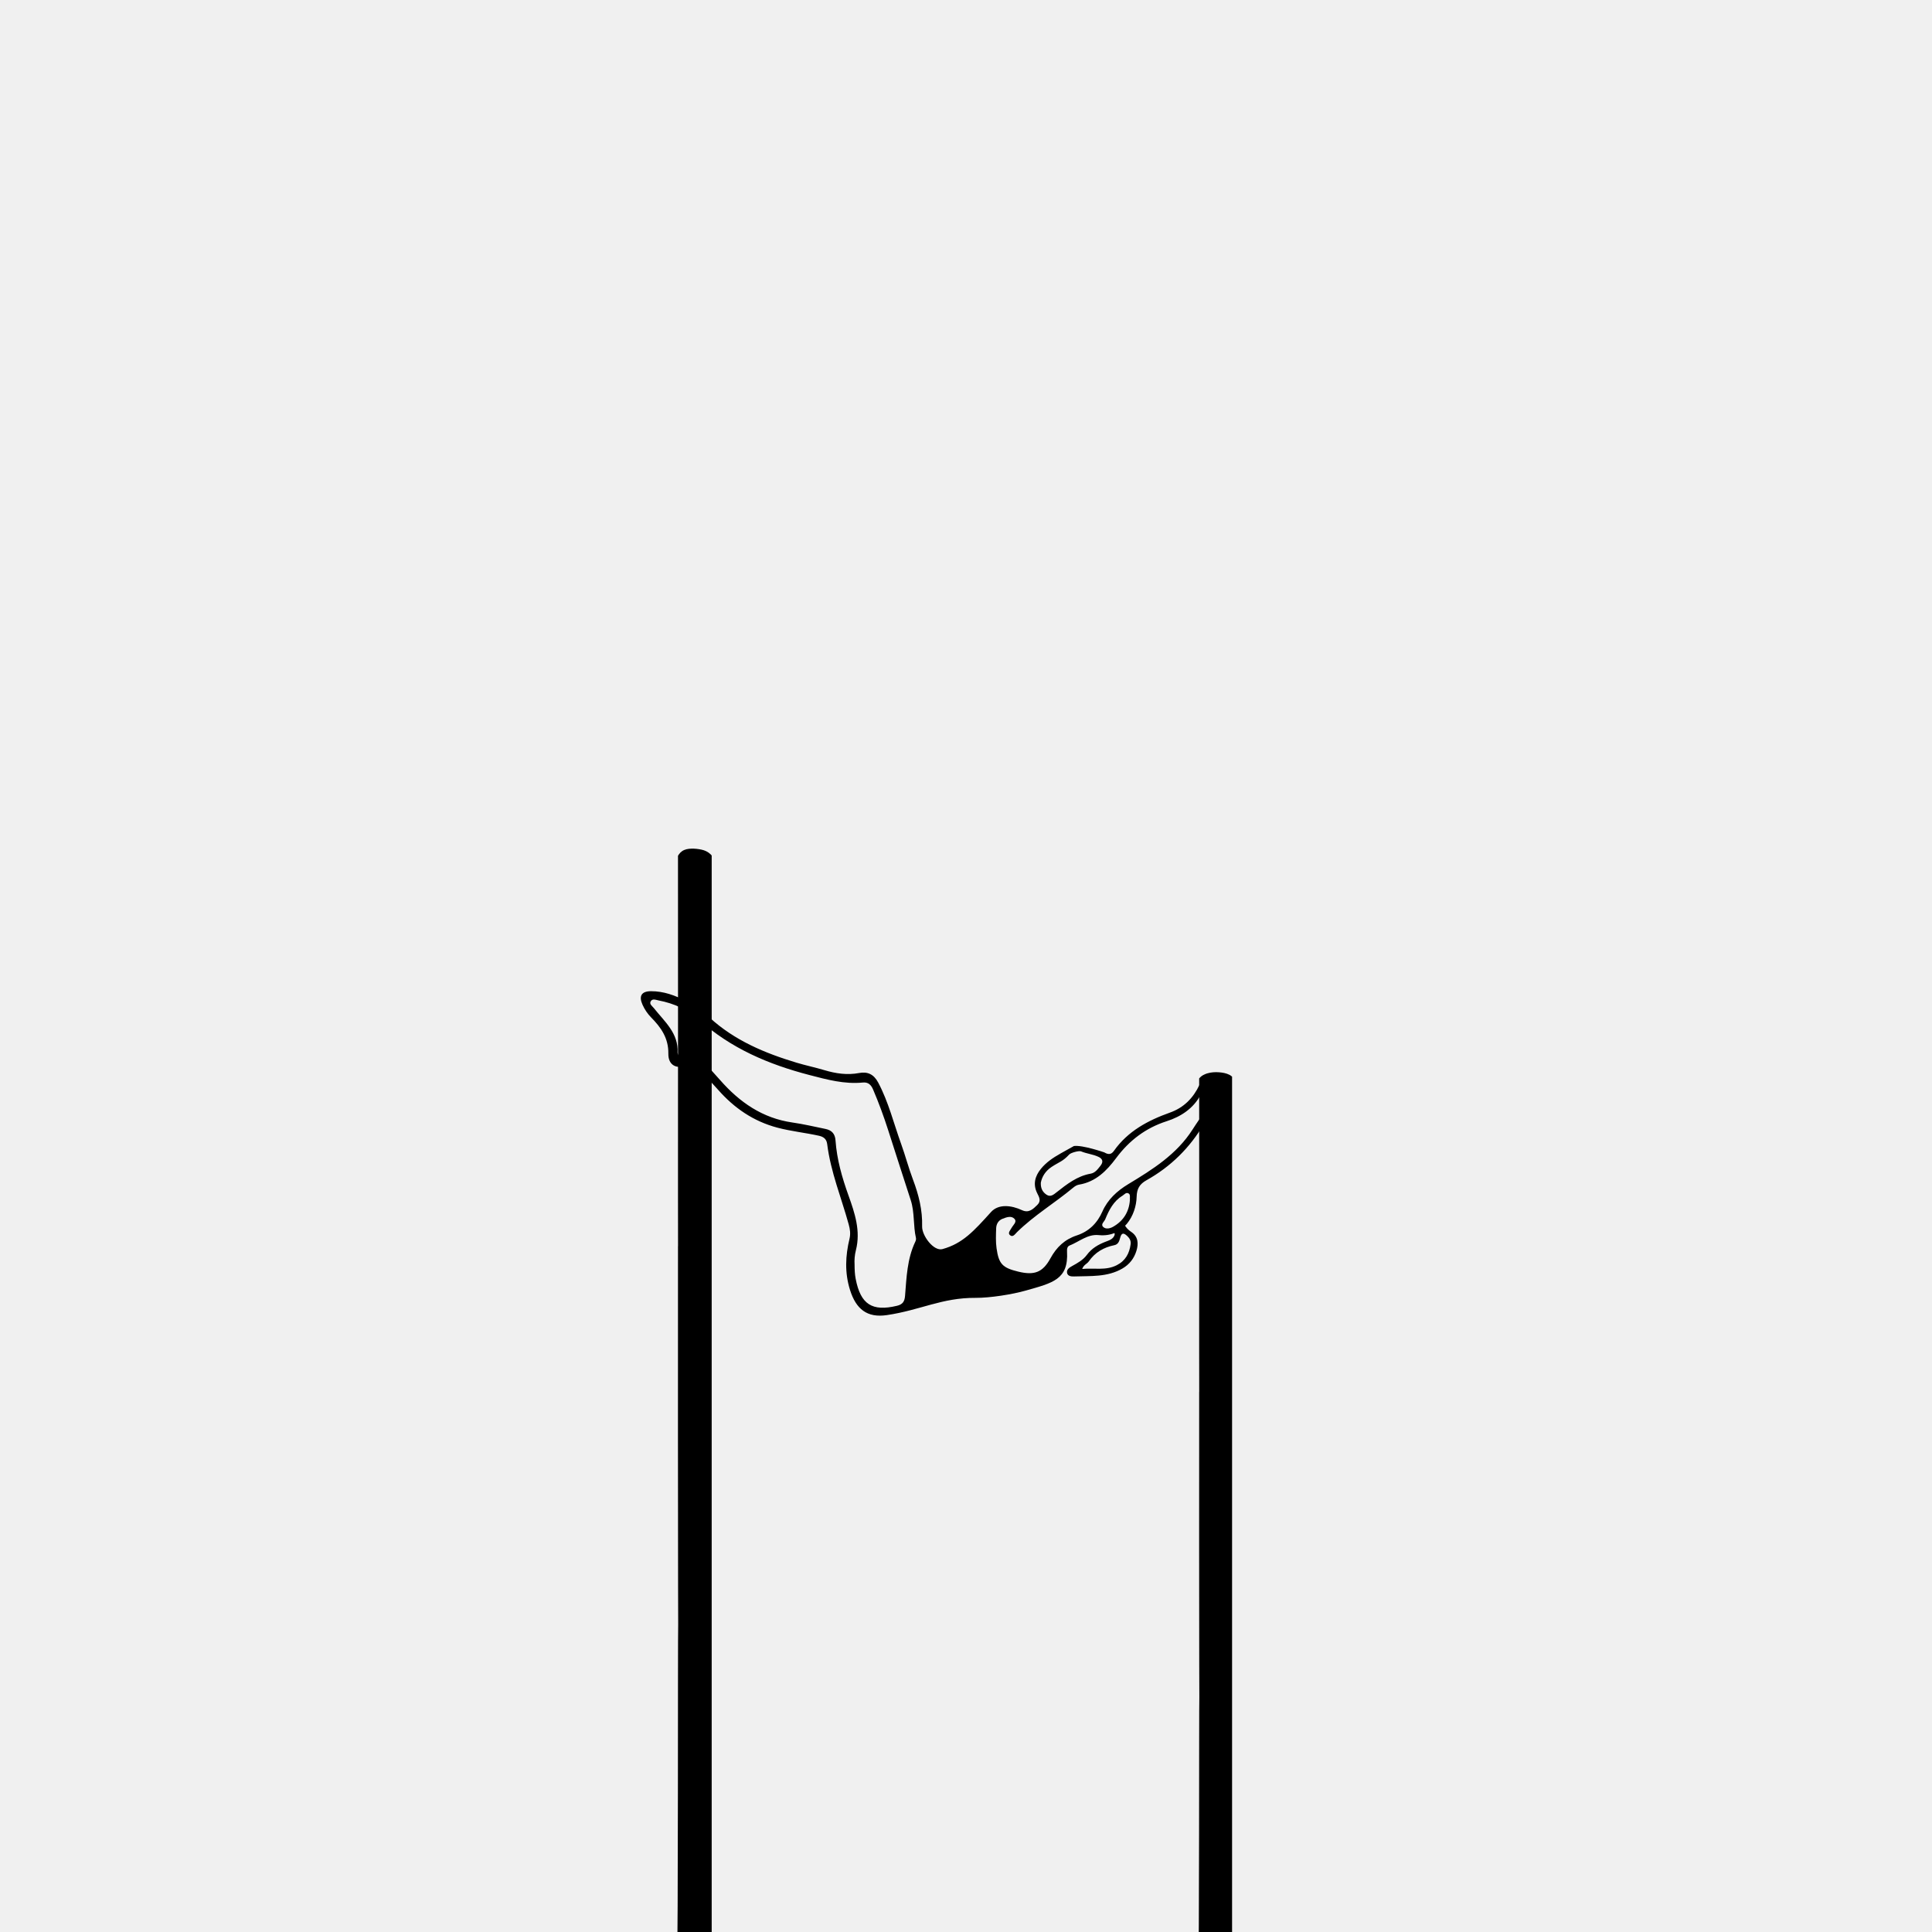
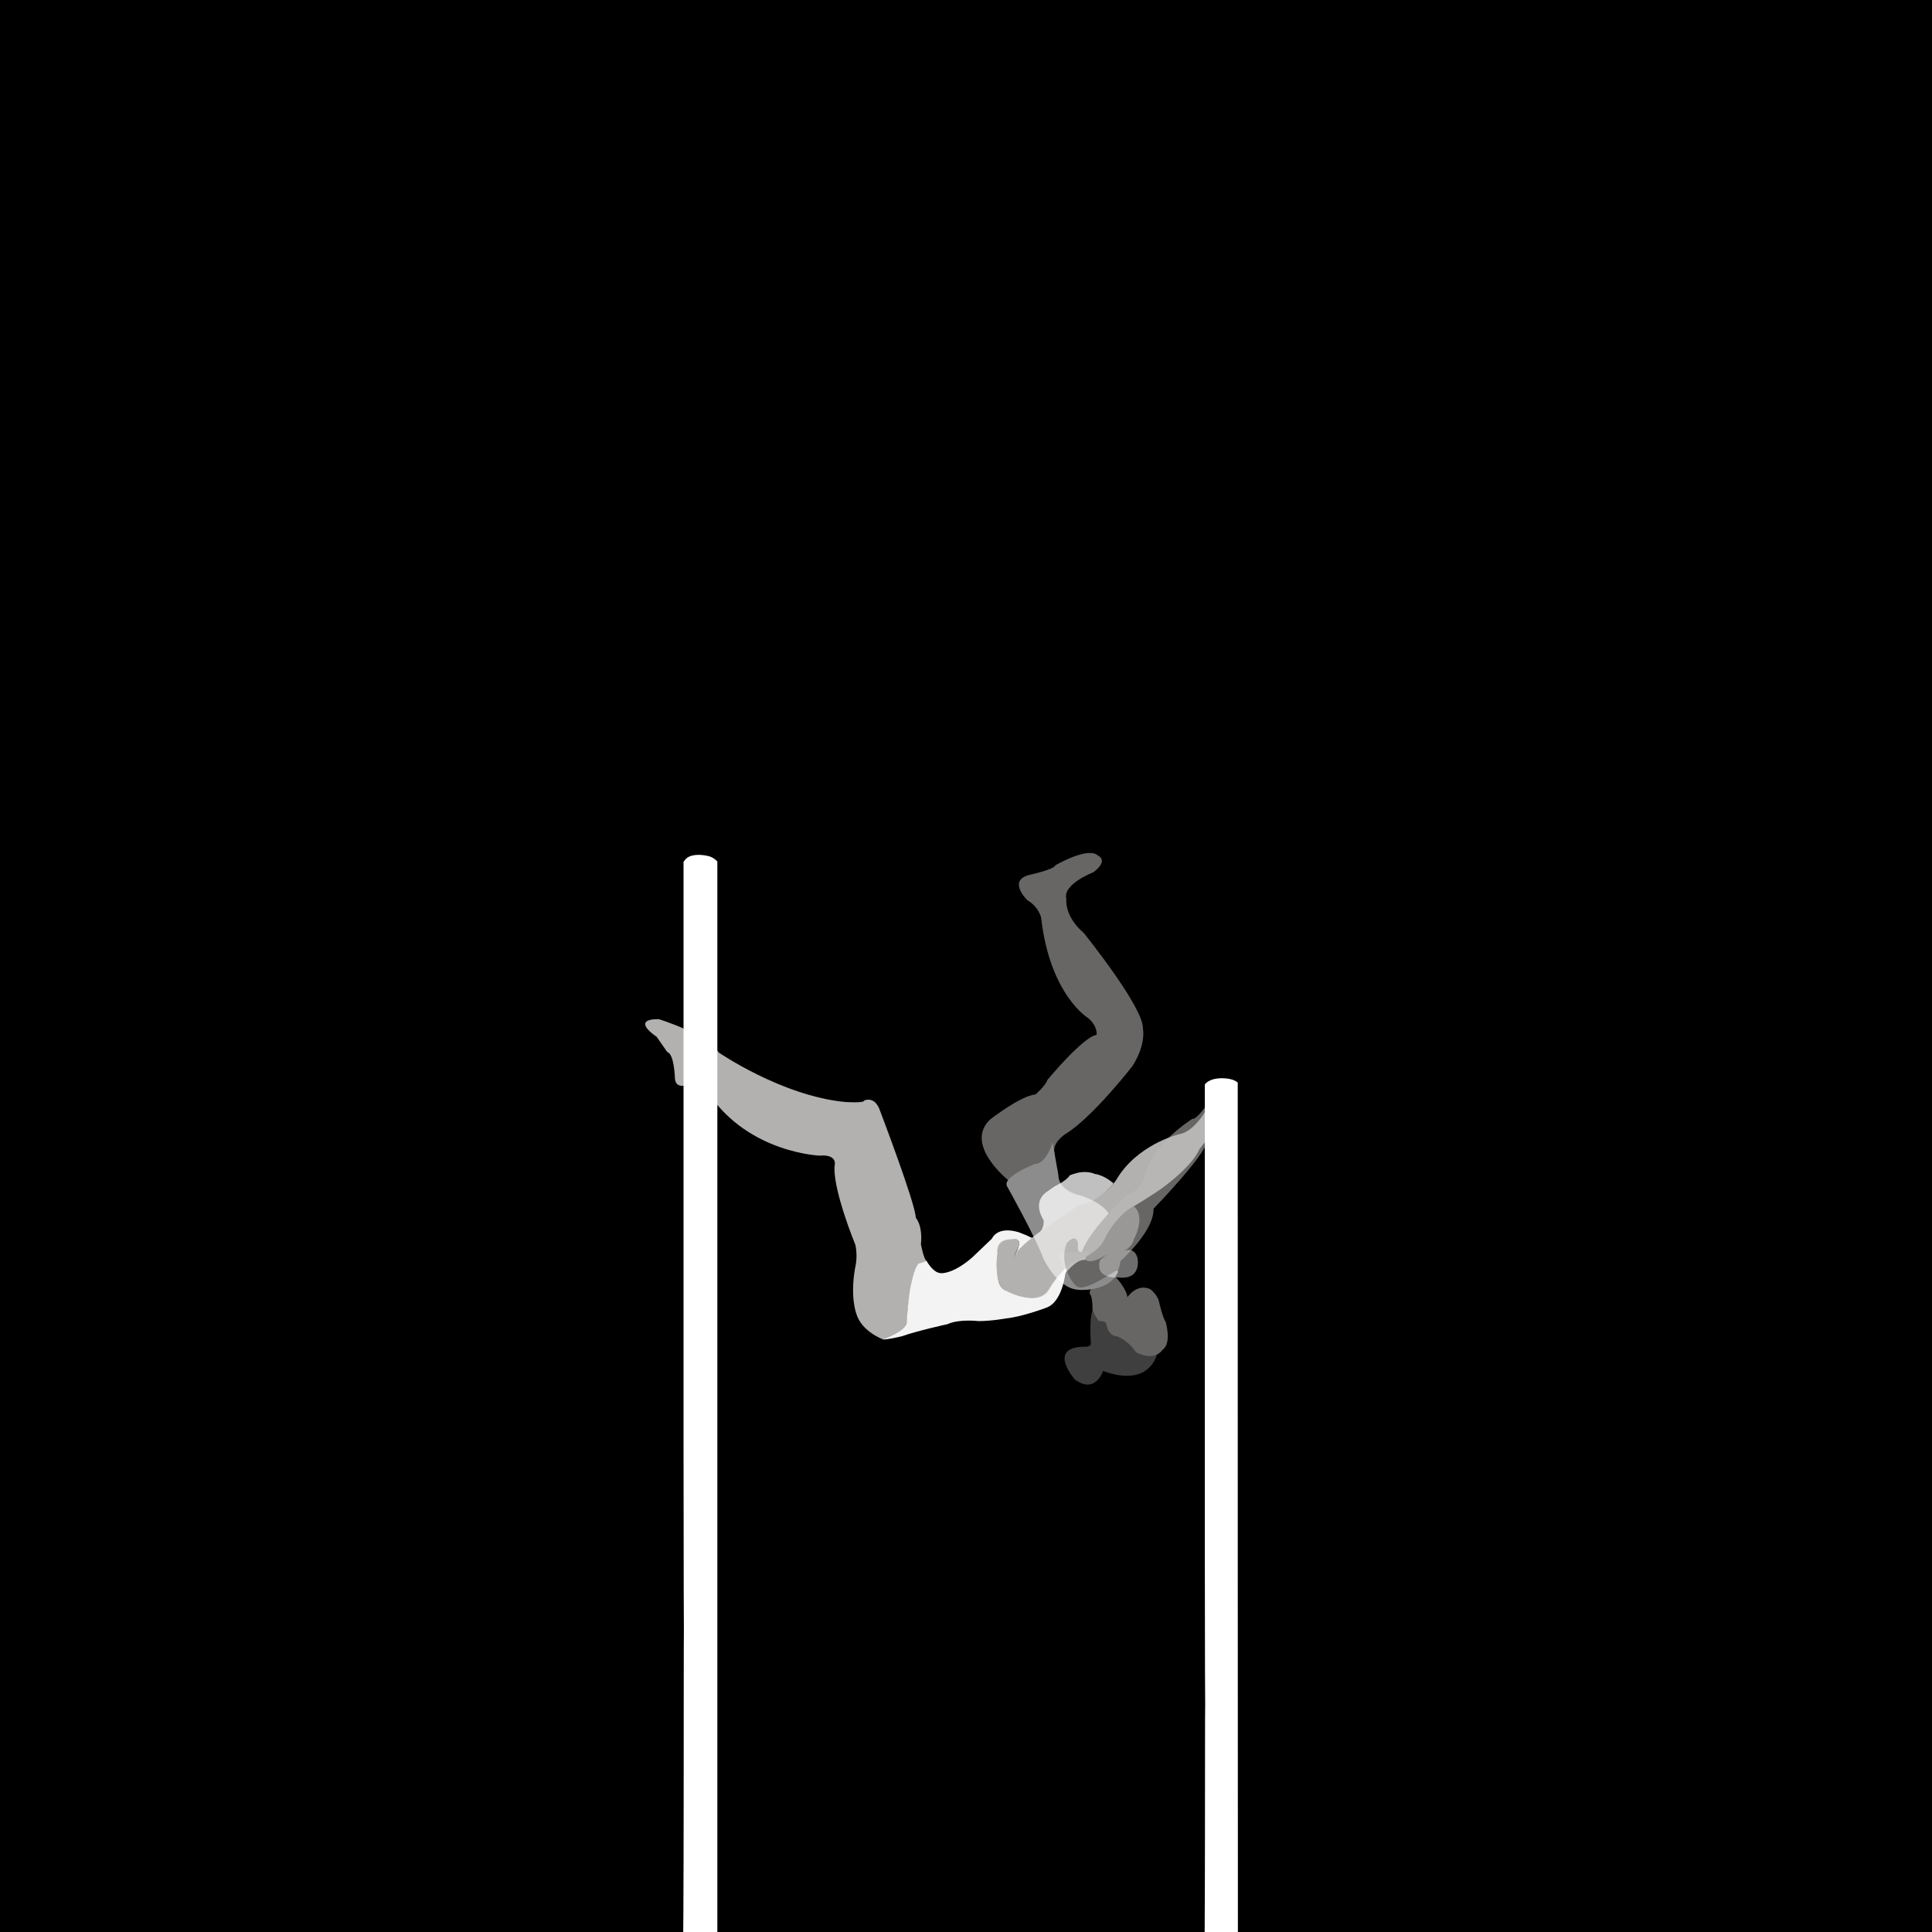
- <svg xmlns="http://www.w3.org/2000/svg" viewBox="0 0 1080 1080">
-   <g id="Layer_1" data-name="Layer 1">
-     <g>
-       <path d="m592.73,644.89c-4.09,2.3-7.89,4.84-10.86,8.5-3.38,4.16-4.54,8.74-2.01,13.73,1.13,2.24,2.24,4.25-.01,6.46-2.42,2.36-4.75,4.68-8.57,2.9-5.93-2.76-13.1-3.58-17.27,1.03-9.68,10.72-15.89,17.63-27.16,20.74-4.92,1.36-11.52-7.52-11.38-12.66.25-9.14-1.9-17.7-5.1-26.17-2.48-6.55-4.25-13.37-6.63-19.96-4.15-11.49-7.03-23.43-12.84-34.34-2.46-4.61-5.91-6.19-10.63-5.3-6.67,1.26-13.04.31-19.43-1.6-5.15-1.54-10.44-2.63-15.58-4.18-17.73-5.34-34.59-12.39-48.51-25.13-3.98-3.64-8.4-6.72-13.18-9.25-6.14-3.25-12.62-5.59-19.63-5.57-5.41.01-6.95,2.72-4.74,7.62,1.17,2.6,2.76,4.97,4.76,7.01,5.56,5.65,9.78,11.58,9.65,20.29-.1,6.6,4.71,8.94,10.97,6.42,2.08-.84,3.59-.9,5.16.88,3.85,4.36,7.88,8.58,11.73,12.94,9.02,10.21,19.73,17.58,33.09,21.12,7.69,2.03,15.57,2.82,23.29,4.53,2.68.6,4.22,1.94,4.56,4.71,1.94,15.52,7.93,29.96,12.04,44.9.73,2.65,1.09,5.2.44,7.92-2.31,9.57-2.75,19.05.28,28.67,3.36,10.71,9.54,15.69,20.6,14.05,18.72-2.76,30.79-9.77,49.6-9.64,8,.05,20.44-1.91,28.09-4.09,15-4.27,23.89-6.13,23.02-21.73-.08-1.5.1-2.92,1.45-3.45,5.35-2.11,10.03-6.44,16.23-5.81,14,1.43,20.98-11.14,21.23-21.44.11-4.56,1.74-7.12,5.47-9.21,13.61-7.6,24.31-18.18,32.22-31.63,3.05-5.18,7.59-8.92,12.12-12.78.45-.62.89-1.25,1.24-1.93.67-1.32,1.11-2.81,1.26-4.28.13-1.26.11-2.7-.61-3.8-.46-.71-1.17-1.03-1.94-1.14-.57.35-1.22.73-1.95,1.16-3.19,1.88-4.61,1.49-4.79-2.33-.07-1.45-.83-2.58-2.42-2.8-1.52-.21-2.59.54-3.28,1.84-.77,1.45-1.52,2.91-2.22,4.4-3.47,7.33-8.71,12.7-16.52,15.47-12.29,4.38-23.53,10.37-31.29,21.39-1.51,2.14-3.17,2.16-5.37.84,0,0-12.16-4.21-16.98-3.56l-7.58,4.23Zm-81.13,49.36c-4.53,9.55-4.84,19.91-5.67,30.13-.26,3.2-1.34,4.8-4.5,5.56-13.95,3.36-20.37-.81-23.11-15.09-.49-2.52-.59-5.02-.61-8.05-.15-2.36.04-5.2.75-7.95,2.74-10.74-.63-20.75-4.14-30.55-3.6-10.03-6.51-20.15-7.26-30.78-.27-3.8-2.16-5.73-5.62-6.44-6.14-1.26-12.26-2.7-18.45-3.59-16.75-2.4-29.55-11.32-40.41-23.69-3.84-4.37-7.79-8.65-11.75-12.92-2.48-2.67-5-4.39-8.13-.58-1.48,1.81-2.87.99-3.68-.96-.11-.27-.27-.57-.25-.85.59-10.97-7.32-17.43-13.25-24.94-.89-1.12-2.65-2.22-1.79-3.76.99-1.78,2.94-.82,4.48-.53,8.53,1.64,16.22,5.08,22.72,10.92,17.66,15.89,38.76,24.83,61.46,30.74,9.86,2.57,19.63,5.25,29.96,4.22,3.01-.3,4.6,1.3,5.72,3.93,3.17,7.41,5.94,14.97,8.41,22.64,4.2,13.06,8.37,26.12,12.62,39.16,2.26,6.9,1.32,14.23,2.93,21.21.15.66-.11,1.51-.42,2.15Zm76.17-41.88c4.46-2.96,6.22-3,9.94-7.01.92-.99,5.42-2.23,6.61-1.74,3.31,1.36,6.5,1.56,9.74,3.06,2.42,1.12,2.81,2.87,1.08,5.03-1.5,1.87-2.92,3.93-5.46,4.38-7.53,1.32-13.26,5.86-19.02,10.38-1.64,1.28-3.38,2.87-5.6,1.4-2.08-1.37-3.37-3.36-3.24-6.7.62-3.32,2.51-6.51,5.96-8.8Zm43.85,18.42c-.44,6.51-3.54,11.68-9.43,15-1.66.94-4,1.51-5.49.09-1.57-1.5.57-2.92,1.14-4.31,2.11-5.15,4.6-10.08,9.59-13.13,1.07-.65,2.08-2.18,3.51-1.26,1.08.7.56,2.2.68,3.61Zm34.99-39.34c-8.83,13.83-22.26,22.26-35.85,30.46-6.31,3.81-11.54,8.58-14.52,15.35-2.89,6.56-7.6,11.14-14.28,13.34-6.82,2.25-11.34,6.56-14.75,12.8-4.35,7.96-9.07,9.61-17.95,7.46-8.8-2.13-10.94-4.22-12.18-13.06-.51-3.66-.35-7.44-.22-11.16.08-2.33,1.17-4.38,3.51-5.31,2.23-.88,4.95-1.91,6.72.01,1.59,1.73-.75,3.44-1.62,5.07-.68,1.27-2.24,2.81-.96,3.98,1.69,1.54,2.9-.53,3.98-1.59,9.6-9.44,21.2-16.35,31.48-24.93.89-.75,2.04-1.46,3.16-1.64,9.45-1.57,15.5-7.74,20.89-14.97,7.24-9.71,16.41-16.72,28.12-20.48,7.99-2.57,14.85-7.03,19.02-14.72.99-1.82,2.07-2.73,4.23-1.46,2.91,1.71,5.68.35,8.3-1.51.59,2.51-.79,3.5-1.85,4.31-6.4,4.92-10.96,11.37-15.22,18.05Z" />
-       <path d="m600.47,713.54c9.15-.34,18.51.48,26.95-4.42,3.93-2.28,6.54-5.62,7.85-9.9,1.24-4.06,1.01-7.92-2.89-10.57-2.39-1.62-3.84-3.47-4.33-5.72-1.37,1.49-2.88,2.84-4.48,4.07-.52.4-1.06.79-1.6,1.16.28.07.56.27.82.68.69,1.06.17,2.18-.61,3.04-1.11,1.24-2.69,1.68-4.18,2.26-4.07,1.58-7.74,3.69-10.42,7.33-2.1,2.85-5.14,4.53-8.18,6.21-1.5.83-3.28,1.9-2.9,3.88.37,1.91,2.47,2.03,3.97,1.98Zm4.49-4.18c.81-2.35,2.73-2.85,3.69-4.24,3.47-5.06,8.36-7.85,14.25-9.05,2.14-.44,2.76-2.12,3.25-4.03.74-2.86,1.84-3.12,3.98-1.1,1.31,1.23,2.16,2.65,1.9,4.57-.7,5.19-2.88,9.27-7.79,11.76-6.18,3.13-12.63,1.41-19.28,2.09Z" />
+ <svg xmlns="http://www.w3.org/2000/svg" version="1.1" x="0px" y="0px" viewBox="0 0 1080 1080" style="enable-background:new 0 0 1080 1080;" xml:space="preserve">
+   <style type="text/css">
+ 	.st0{opacity:0.55;fill:#757373;}
+ 	.st1{opacity:0.55;fill:#D1D1D1;}
+ 	.st2{opacity:0.55;fill:#C9C9C9;}
+ 	.st3{opacity:0.55;fill:#BCBAB8;}
+ 	.st4{opacity:0.55;fill:#FFFFFF;}
+ 	.st5{opacity:0.95;fill:#757373;}
+ 	.st6{opacity:0.95;fill:#D1D1D1;}
+ 	.st7{opacity:0.95;fill:#C9C9C9;}
+ 	.st8{opacity:0.95;fill:#BCBAB8;}
+ 	.st9{opacity:0.95;fill:#FFFFFF;}
+ 	.st10{opacity:0.55;}
+ 	.st11{fill:#757373;}
+ 	.st12{fill:#BCBAB8;}
+ 	.st13{fill:#FFFFFF;}
+ 	.st14{opacity:0.95;}
+ 	.st15{fill:none;}
+ 	.st16{display:none;}
+ </style>
+   <g id="Layer_2">
+     <g id="Capa_2">
+       <rect x="-15.4" y="-47.6" width="1104.7" height="1131.5" />
+       <path class="st5" d="M633.8,674.4c0,0,7.2,4.1-0.2,19c0,0-0.7,3.6-5.5,6c0,0,6-3.1,7.8,4c0,0,2.6,12.2-10.7,10.7    c0,0-13.4,1.4-10.3-9.7l4-3.3c0,0-8.4,6.1-12.2,3.1c0,0,0-1.3,0.8-2.1c0,0,7.2-3.6,9.4-9.6c0,0,5.3-10.4,12-14.8    C628.6,677.8,632.8,674.8,633.8,674.4z" />
+       <path class="st6" d="M595.4,711.9c0,0,6.4-8.3,11.1-7.6l2.1-5l-16.9,1.1L595.4,711.9z" />
+       <path class="st7" d="M621.7,660.9c-5.3-4.4-10-4.7-10-4.7c-0.2-0.2-0.5-0.3-0.7-0.4c-1.3-0.3-2.6-0.6-3.9-0.6    c-3.2-0.2-6.2,0.7-9.1,1.8c-1.6,3-8.5,6.2-8.5,6.2l-4.7,3.3c-8.1,6.1-1.4,15.6-1.4,15.6s0.5,4.9-2.9,7.4l22.6-15.7    c0,0,9.4-0.3,19-11.8C622,662,622.9,661.4,621.7,660.9z" />
+       <path class="st8" d="M478.7,734.4c0,0-3.9-10-0.3-27.6c0,0,1-4.9-0.2-10.8c0,0-13.6-33.1-11.5-45.4c0,0,0.8-5.4-8.5-4.6    c0,0-39.1-1.4-61.7-34.2c0,0-8.3-7.7-11.2-5.6c0,0-7.5,3.2-8-3.2c0,0-0.3-13.8-4.3-14.9l-5.9-8.5c0,0-15.2-9.9,1.1-9.9    c0,0,26.4,8,33.5,18.6c0,0,35.1,24.2,70.5,27.7c0,0,10.9,0.8,10.9-0.8c0,0,5.9-2.9,8.8,5.6c0,0,20.2,53,20,59.9    c0,0,4,4.1,2.9,14.9c0,0,1.7,9.1,3.4,9.4c1.7,0.2,0,0,0,0l-4.5,1.5c0,0-2.7,3.1-4,10.4c-1.3,7.3,0,0,0,0s-2.1,12.4-2.3,16.1    s0,0,0,0l-0.3,4.2c0,0,0,1,0,1.2s0,0,0,0s0.6,1.8-1.3,3.7c0,0-3.5,3.8-11.9,6.8C494,748.8,481.8,744.7,478.7,734.4z" />
+       <path class="st9" d="M573.7,690.5l-4.3-1.7c-12.2-3.6-14.9,3.6-14.9,3.6L543.4,703c-10.5,9.1-16.9,8.7-16.9,8.7    c-4.7,0.4-8.5-6.8-8.5-6.8l-4.5,1.5c-5.3,6-6.6,31.9-6.6,31.9c1.5,5.1-13,10.4-13,10.4c1.3,0.4,10.2-1.7,10.2-1.7    c8.3-3,25.6-6.8,25.6-6.8c6.4-3,17.3-1.7,17.3-1.7c7.3,0,15.4-1.5,15.4-1.5c9-0.9,22.3-5.9,22.3-5.9c10.1-3.4,11.2-22.3,11.2-22.3    l-0.1-0.4c0,0-5.8,5.2-9,11.1c0,0-2.8,6.9-12,5.8c0,0-5.8-0.4-12.1-3.9c0,0-3.8-0.4-4.7-6.3c0,0-1.6-8.8-0.2-14.1    c0,0-1.4-8,7.2-7.7c0,0,2.1-0.1,2.2-0.4c0,0,2.4-0.2,2.5,1.7c0,0,0.1,2.7-1.9,5.9c0,0-0.3,0.5-0.4,1.3c0,0-0.4,2.2-0.1,1.5    c0,0,0.9-2.3,0.9-2.6c0,0,1-1.7,1.7-2.2c0,0,5.2-5.1,6.5-5.7l0.8-0.6L573.7,690.5z" />
+       <path class="st8" d="M676.1,616.9c0,0-6.9,15.5-17.2,17.2c0,0-23.6,5.7-35.1,25.8c0,0-8.6,12.1-20.1,13.2c0,0-33.9,21.8-35.6,27.6    c-1.7,5.7-0.6,0-0.6,0s6.4-9.8-2.4-8c0,0-8.4-0.5-7.6,7.8c0,0-2.4,18.2,4.4,20.9c0,0,17.7,9.6,24.2,0c0,0,6.4-11.6,14.9-16.4    c0,0,12.9-3.5,16.9-13.3c0,0,4.9-10.4,14-16.2c0,0,13.7-8.2,18.9-12.2c0,0,15.7-11.5,19.5-20.6c0,0,4-5.6,5.3-5.8s0,0.9,0,0.9    L676.1,616.9z" />
+       <g class="st10">
+         <path class="st11" d="M646.7,757.1c0,0-3.7,18-28.2,9.9l-1.9-0.6c0,0-4.3,13.3-15.8,4.7c0,0-16.1-18.3,5.9-18.3     c0,0,3.1,0.3,3.1-1.9c0,0-1.3-17.2,1.8-19.9L646.7,757.1z" />
+         <path class="st12" d="M563.7,659.8c0,0-25.2-20-10.1-34.1c0,0,16.8-13.1,25.2-13.9c0,0,5.5-4.6,6.7-8.1c0,0,20-24.2,27.5-25.2     c0,0,0.8-4.6-4.6-9.3c0,0-21.4-12.7-26.4-56.1c0,0-1-5.9-7.7-9.9c0,0-11.3-10.9,1-14.1c0,0,13.9-3,14.7-5.4     c0,0,18.2-10.7,23.8-5.4c0,0,6.3,2.6-2.6,9.3c0,0-17.4,6.7-15.1,14.9c0,0-1.4,9.5,9.7,19c0,0,33.7,41.8,33.1,53.5     c0,0,2,8.7-5.9,21c0,0-22.6,29.1-37.7,38.1c0,0-7.7,5-5.7,11.1L563.7,659.8z" />
+         <path class="st13" d="M603.2,721c-12-0.3-19.9-17.4-19.9-17.4c-4.3-11.8-20.1-40-20.1-40c-2.1-3,2.4-5.9,2.4-5.9     c3.8-3.5,12.9-7,12.9-7c6.7-0.5,9.9-12.1,9.9-12.1l3.2,18c0,8.9,11,11.3,11,11.3s12,3,17.1,10.3c5.1,7.3,0,0,0,0" />
+         <path class="st12" d="M630.2,725.2c0,0,5.1-7.9,12.7-4.6c0,0,4.6,3.1,5.3,8.4c0,0,1.9,7.9,3.4,9.9c0,0,3.6,12-1.7,15.6     c0,0-4.1,7-14.9,1.4c0,0-3.8-6.3-10.6-8.9c0,0-4.6,0.2-5.8-6.3c0,0,0-2.6-4.3-2.2c0,0-2.6-3.1-3.6-6.7c0,0,0.2-6.5-1.4-8.4     c0,0-1.3-2.4,3.1-4.5c0,0,8.2-3.2,9.8-4.9c0.1-0.1,0.2-0.2,0.2-0.3C623.4,712.3,630.2,721.5,630.2,725.2z" />
+         <path class="st12" d="M679.4,630.8l-0.3-19.7c0,0-9.6,15.2-12.5,14.3c0,0-23.3,14.3-26.9,32.9c0,0-3,7.7-8.6,9.1     c-0.3,0.2-0.6,0.3-0.8,0.5c-0.2,0.1-0.4,0.3-0.6,0.4c-3.8,3.5-20.4,19.4-24.9,31.3c0,0-3,1.5-2.1-4.2c0,0-0.6-6.6-6.3-0.6     c0,0-6.3,12.5,6.9,26.3c0,0,21.5-0.3,23-16.1c0,0,17.9-15.8,18.5-28.1c0-0.5,0-0.9,0.1-1.3c1.3-1.3,28.6-29.7,29.5-37     L679.4,630.8z" />
+         <path class="st13" d="M603.2,721c0,0,13.1,1.3,20-6.9c0,0,3.1-4.1,1.1-3.8c-2,0.4-18.5,12.8-22.8,8.5c0,0-1.2-0.9-1.7-1.6     s-0.5-0.7-0.5-0.7l2.6,4L603.2,721z" />
+       </g>
+       <path class="st13" d="M401,481.6c-0.2-0.2-0.4-0.5-0.7-0.7c-1.5-1.4-3.2-2.2-5-2.5c-1.9-0.4-3.8-0.6-5.7-0.5    c-1.8,0.1-3.6,0.4-5.2,1.4c-0.7,0.5-1.3,1.1-1.8,1.8c-0.2,0.2-0.3,0.5-0.5,0.7c0,1.1,0,2.2,0,3.6l0,96.4c0,0,0,49.2,0,73.8v17    c0,9.1,0,18.3,0,27.4h0l0,106.5l0.1,82.7l0.1,22.1c-0.2,5.6,0.1,183-0.7,188.6c-0.3,2,1,3,4.8,2.8c2.3-0.1,4.5,0,6.8-0.1    c8.5,0,7.8,0.4,7.8-4.4C401,946.4,401,670.3,401,481.6L401,481.6z" />
+       <path class="st13" d="M691.9,605.2c-0.4-0.4-0.9-0.7-1.4-1c-1.8-0.9-3.9-1.3-5.9-1.4c-2.1-0.2-4.2,0-6.3,0.5    c-1.7,0.5-3.5,1.3-4.8,2.9c0,0.7,0,1.3,0,2l0,77.9c0,0,0,39.7,0,59.6v13.7c0,7.4,0,14.8,0,22.1h0l0,86l0.1,66.8l0.1,17.9    c-0.2,4.5,0.1,147.8-0.7,152.4c-0.3,1.6,1,2.4,4.7,2.3c2.2-0.1,4.4,0,6.7,0c8.2,0,7.6,0.3,7.6-3.6    C691.9,980.6,691.9,757.6,691.9,605.2L691.9,605.2z" />
    </g>
+     <g id="Capa_4">
+ 	</g>
  </g>
-   <g id="Layer_2" data-name="Layer 2">
-     <path d="m397.83,478.22c-.2-.25-.42-.49-.66-.72-1.45-1.37-3.19-2.16-5.03-2.55-1.86-.39-3.8-.61-5.69-.55-1.78.06-3.64.35-5.18,1.42-.7.48-1.3,1.11-1.81,1.84-.16.23-.32.47-.46.73,0,1.12,0,2.25,0,3.64l.02,96.4s-.01,49.19-.02,73.79v16.97c.04,9.13.03,18.27.03,27.4h-.03l-.02,106.45.07,82.69.06,22.13c-.25,5.63.06,183.01-.69,188.63-.27,2.04,1.02,3.01,4.79,2.81,2.26-.12,4.54-.04,6.82-.05,8.45-.02,7.81.36,7.81-4.45,0-151.71,0-427.83,0-616.57Z" />
-     <path d="m688.73,601.85c-.44-.39-.92-.74-1.44-1.01-1.82-.94-3.93-1.28-5.89-1.43-2.09-.15-4.22-.03-6.26.54-1.73.48-3.55,1.33-4.8,2.91,0,.66,0,1.32,0,1.97l.02,77.86s-.01,39.73-.02,59.6v13.7c.04,7.38.03,14.75.03,22.13h-.03l-.02,85.98.06,66.78.06,17.87c-.24,4.55.06,147.81-.67,152.35-.27,1.64,1,2.43,4.68,2.27,2.2-.1,4.44-.04,6.66-.04,8.25-.02,7.63.29,7.63-3.59,0-122.51,0-345.46,0-497.9Z" />
-   </g>
+   <g id="Capa_3">
+ </g>
</svg>
